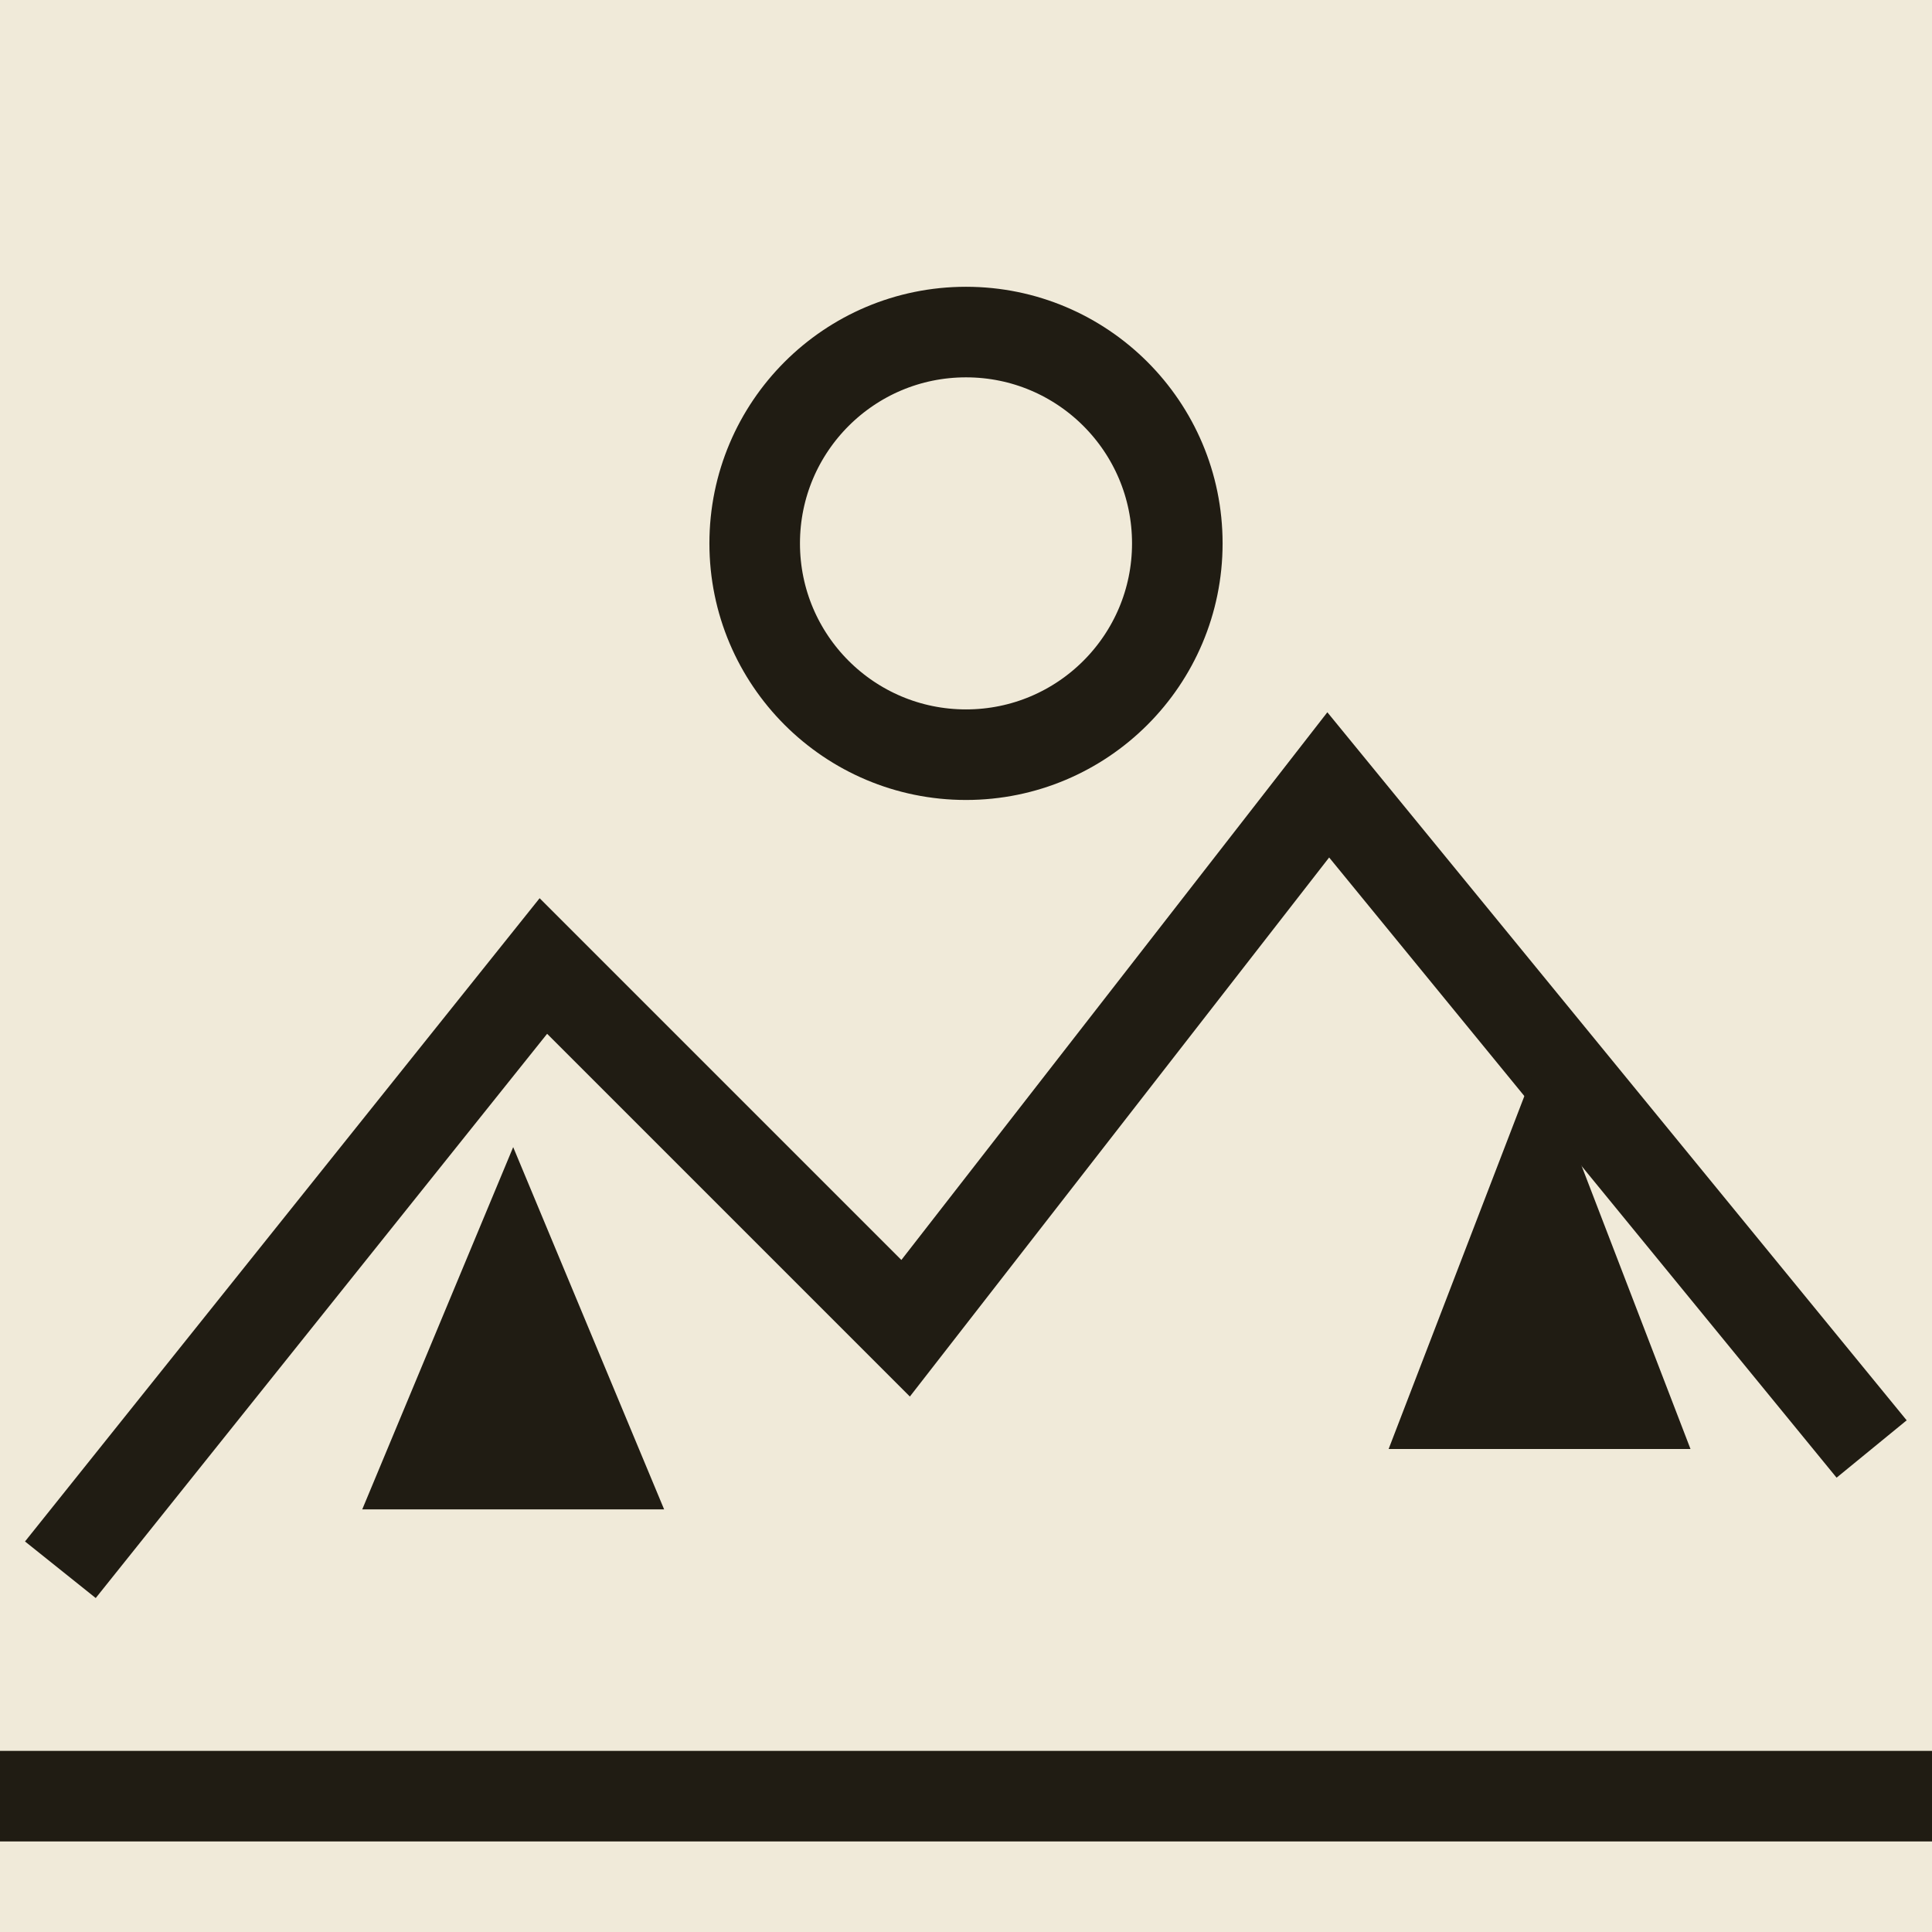
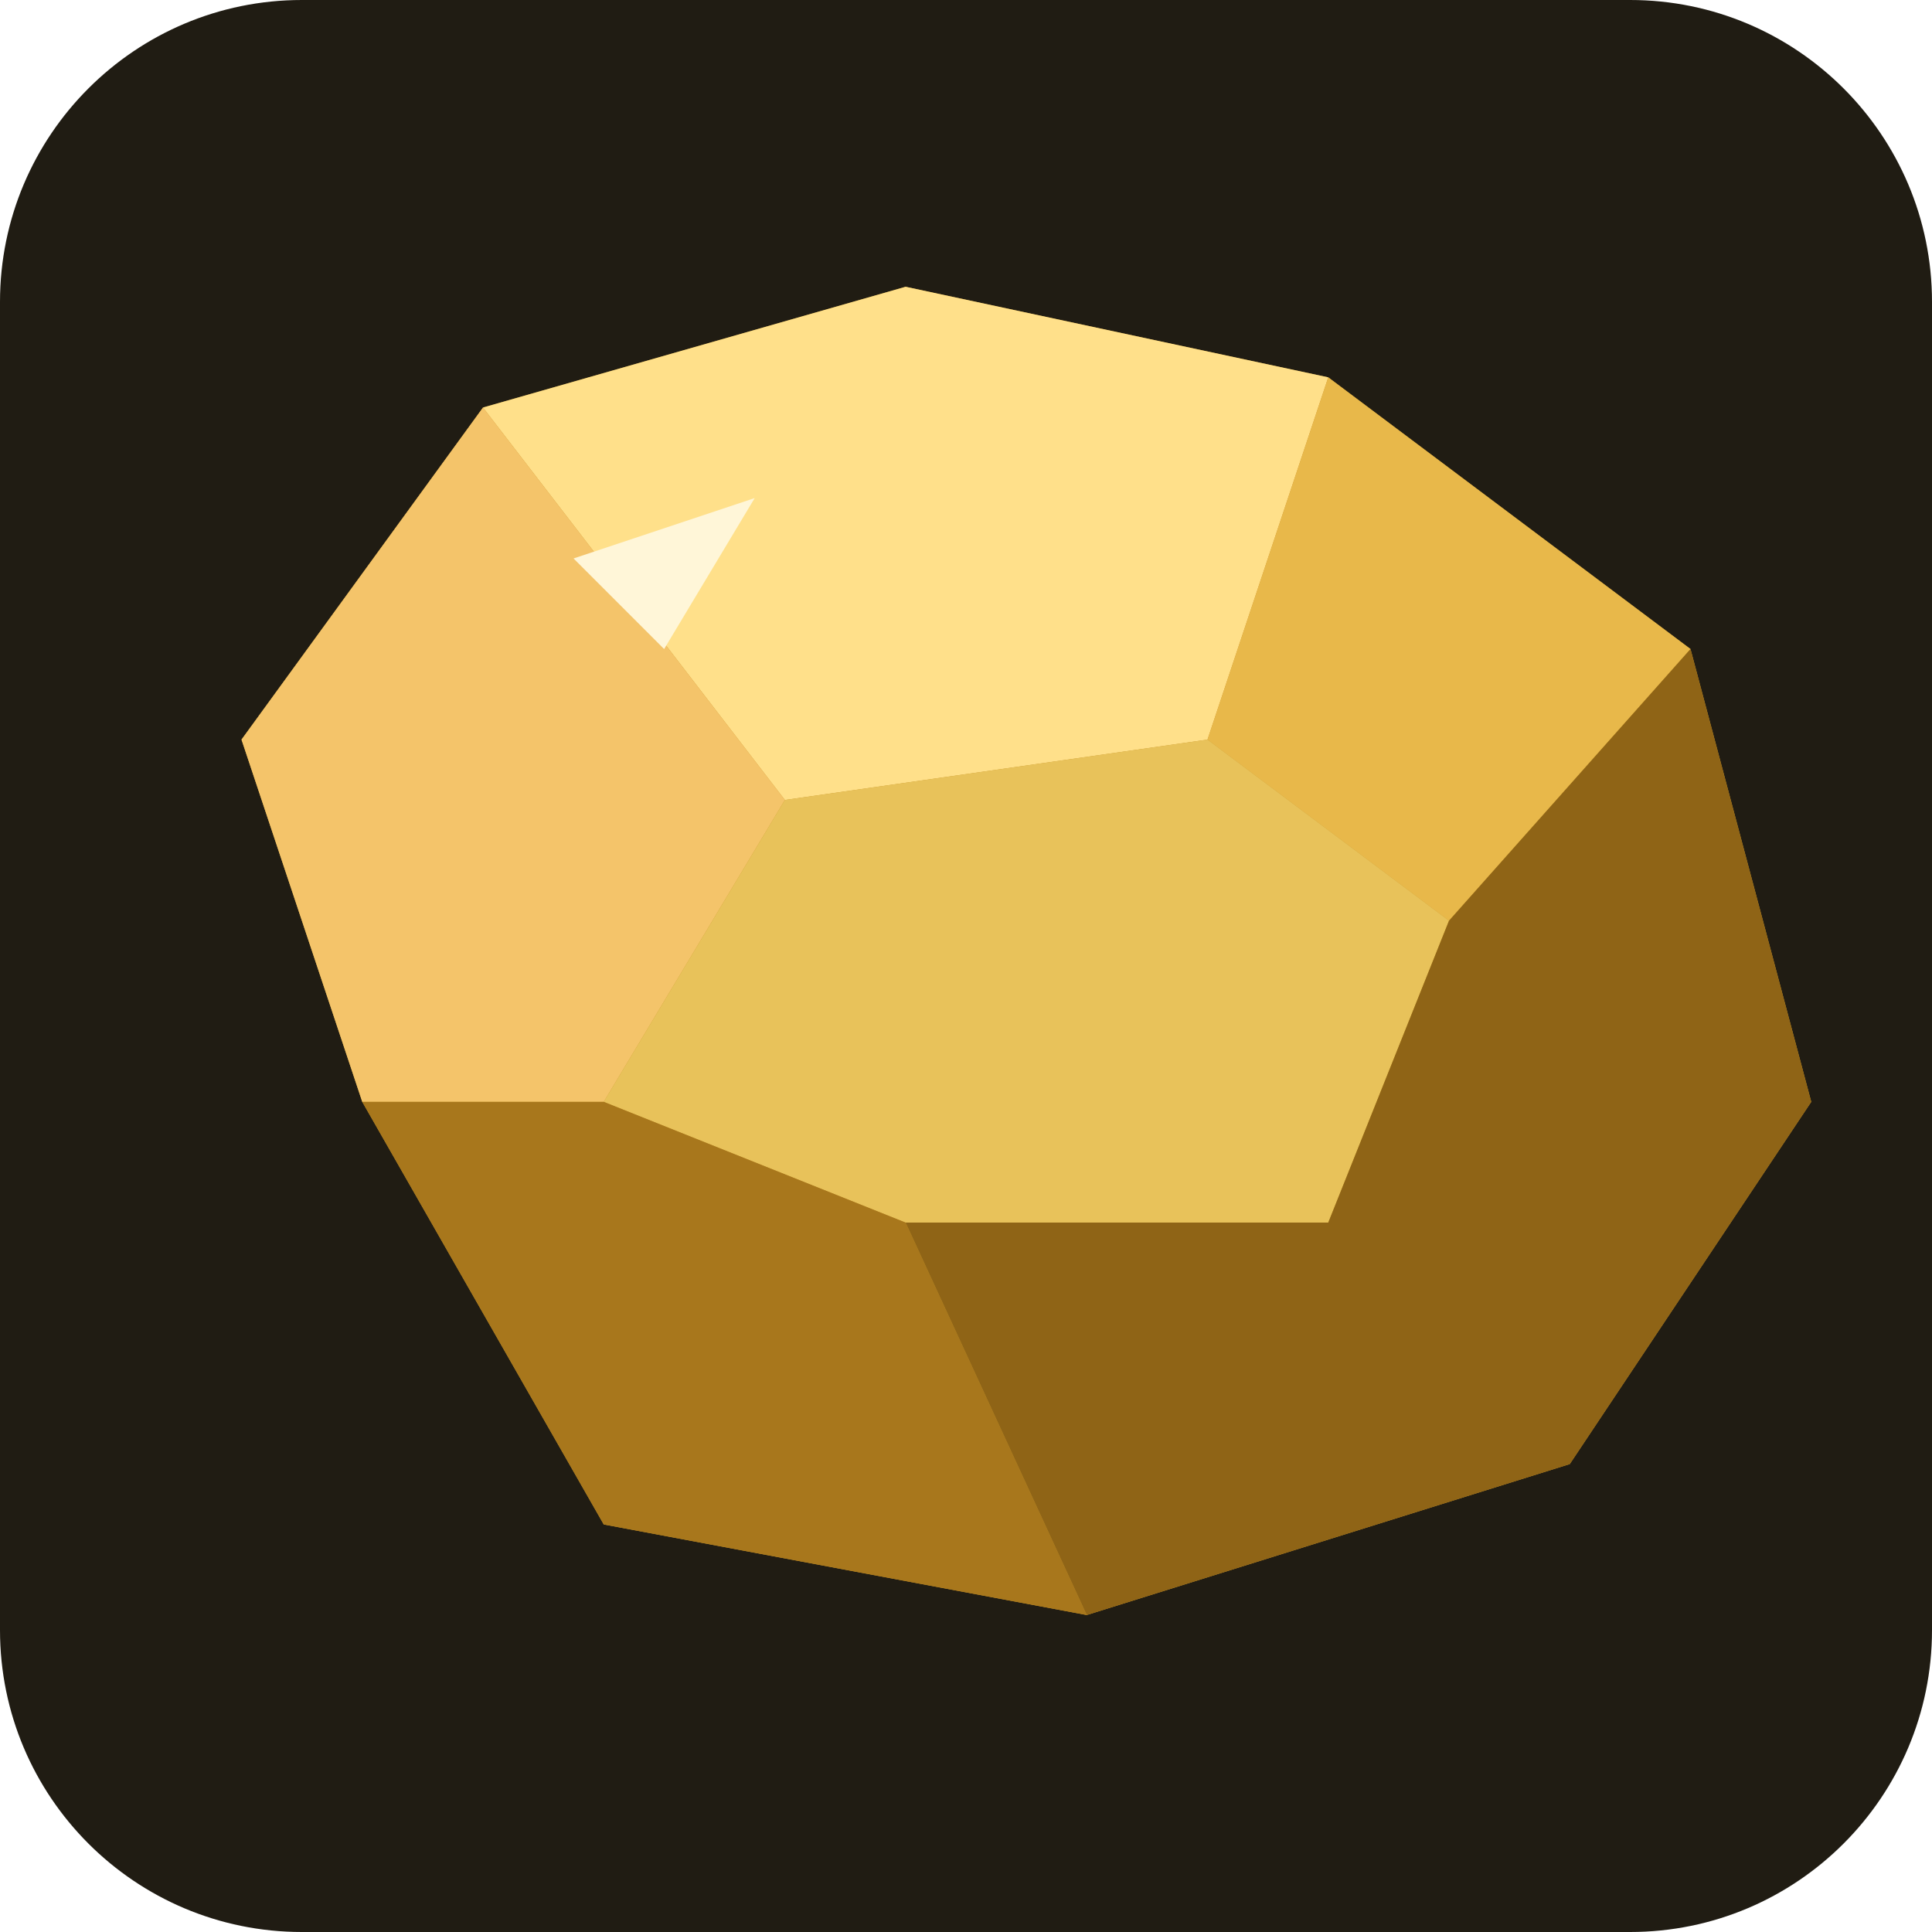
<svg xmlns="http://www.w3.org/2000/svg" viewBox="0 0 64 64">
-   <rect width="64" height="64" fill="#f0ead9" />
-   <g stroke="#201c13" fill="none" stroke-width="3">
-     <circle cx="32" cy="18" r="7" />
-     <polyline points="2,52 18,32 30,44 44,26 62,48" />
+   <rect width="64" height="64" rx="10" fill="#201c13" />
+   <g transform="translate(4 6.5) scale(1)">
+     <path d="M8 30 L4 18 L12 7 L26 3 L40 6 L52 15 L56 30 L48 42 L32 47 L16 44 Z" fill="#c9952a" />
+     <path d="M12 7 L26 3 L40 6 L36 18 L22 20 Z" fill="#ffe08a" />
+     <path d="M4 18 L12 7 L22 20 L16 30 L8 30 Z" fill="#f4c46a" />
+     <path d="M40 6 L52 15 L44 24 L36 18 Z" fill="#e8b84a" />
+     <path d="M22 20 L36 18 L44 24 L40 34 L26 34 L16 30 Z" fill="#e8c25a" />
+     <path d="M8 30 L16 30 L26 34 L32 47 L16 44 Z" fill="#a8771c" />
+     <path d="M26 34 L40 34 L44 24 L52 15 L56 30 L48 42 L32 47 Z" fill="#8f6416" />
+     <path d="M15 12 L21 10 L18 15 Z" fill="#fff6d8" />
  </g>
-   <g fill="#201c13">
-     <path d="M12 50 l5 -12 l5 12 z" />
-     <path d="M46 48 l5 -13 l5 13 z" />
-   </g>
-   <rect y="58" width="64" height="3" fill="#201c13" />
</svg>
